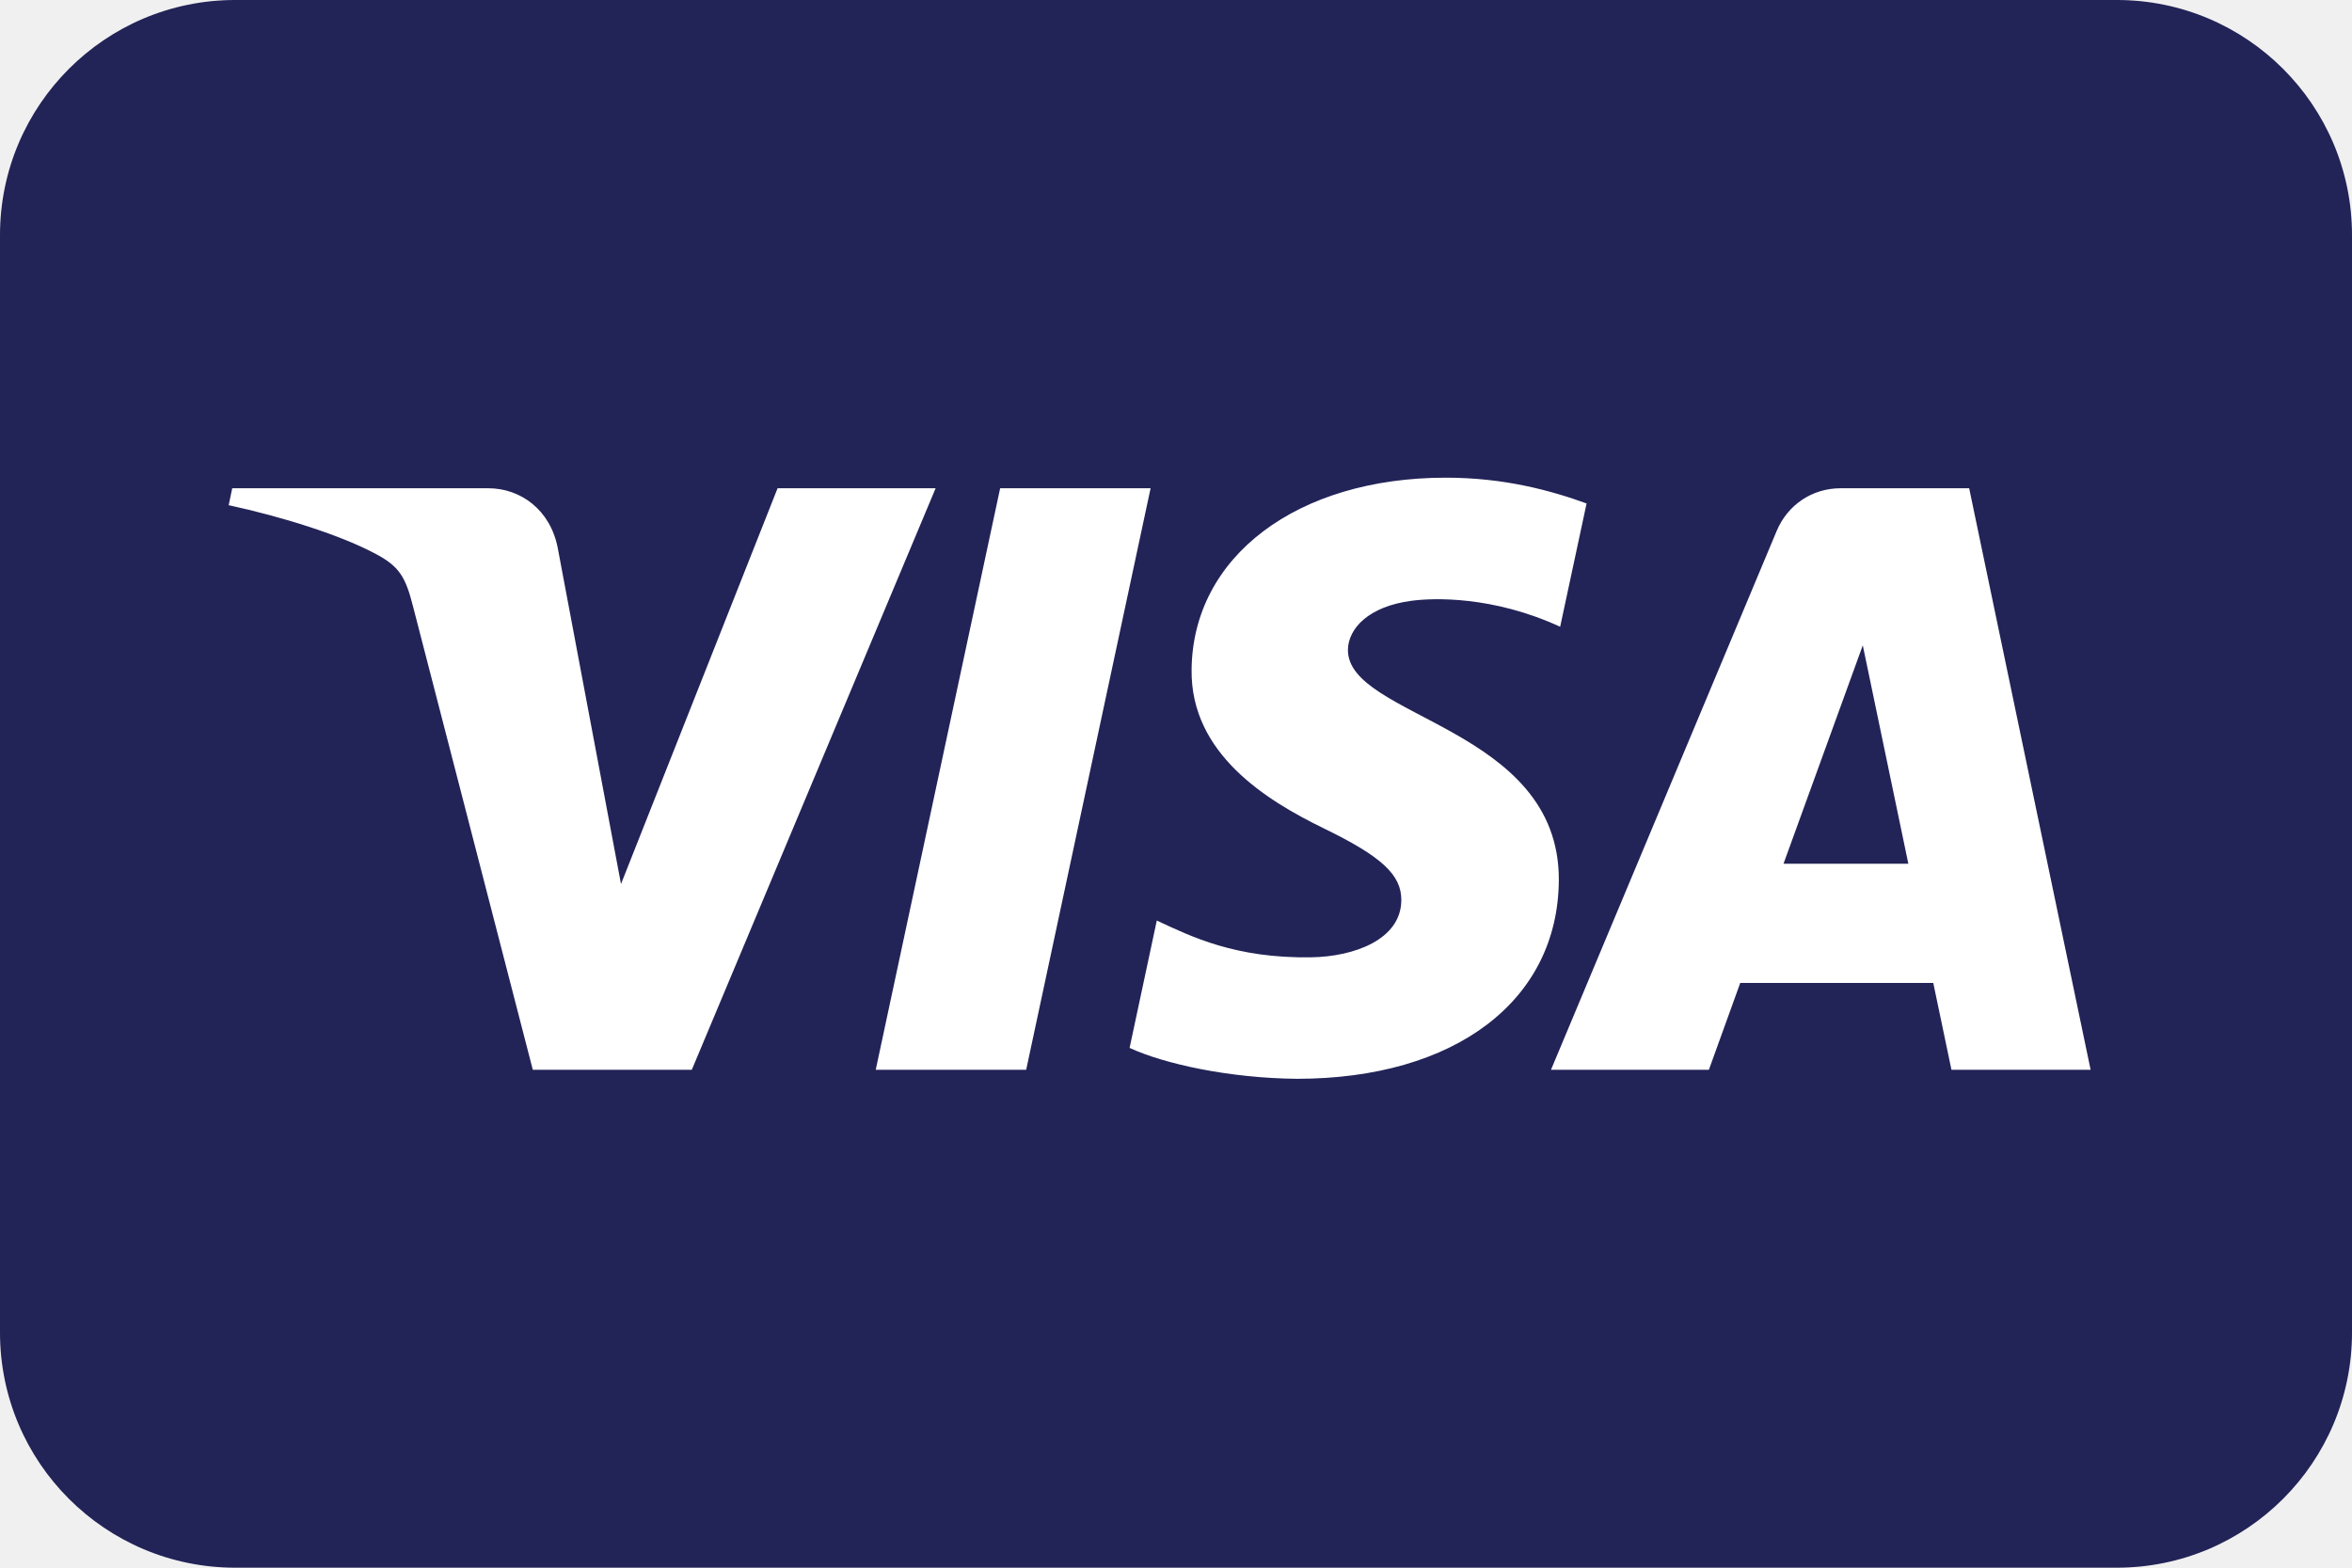
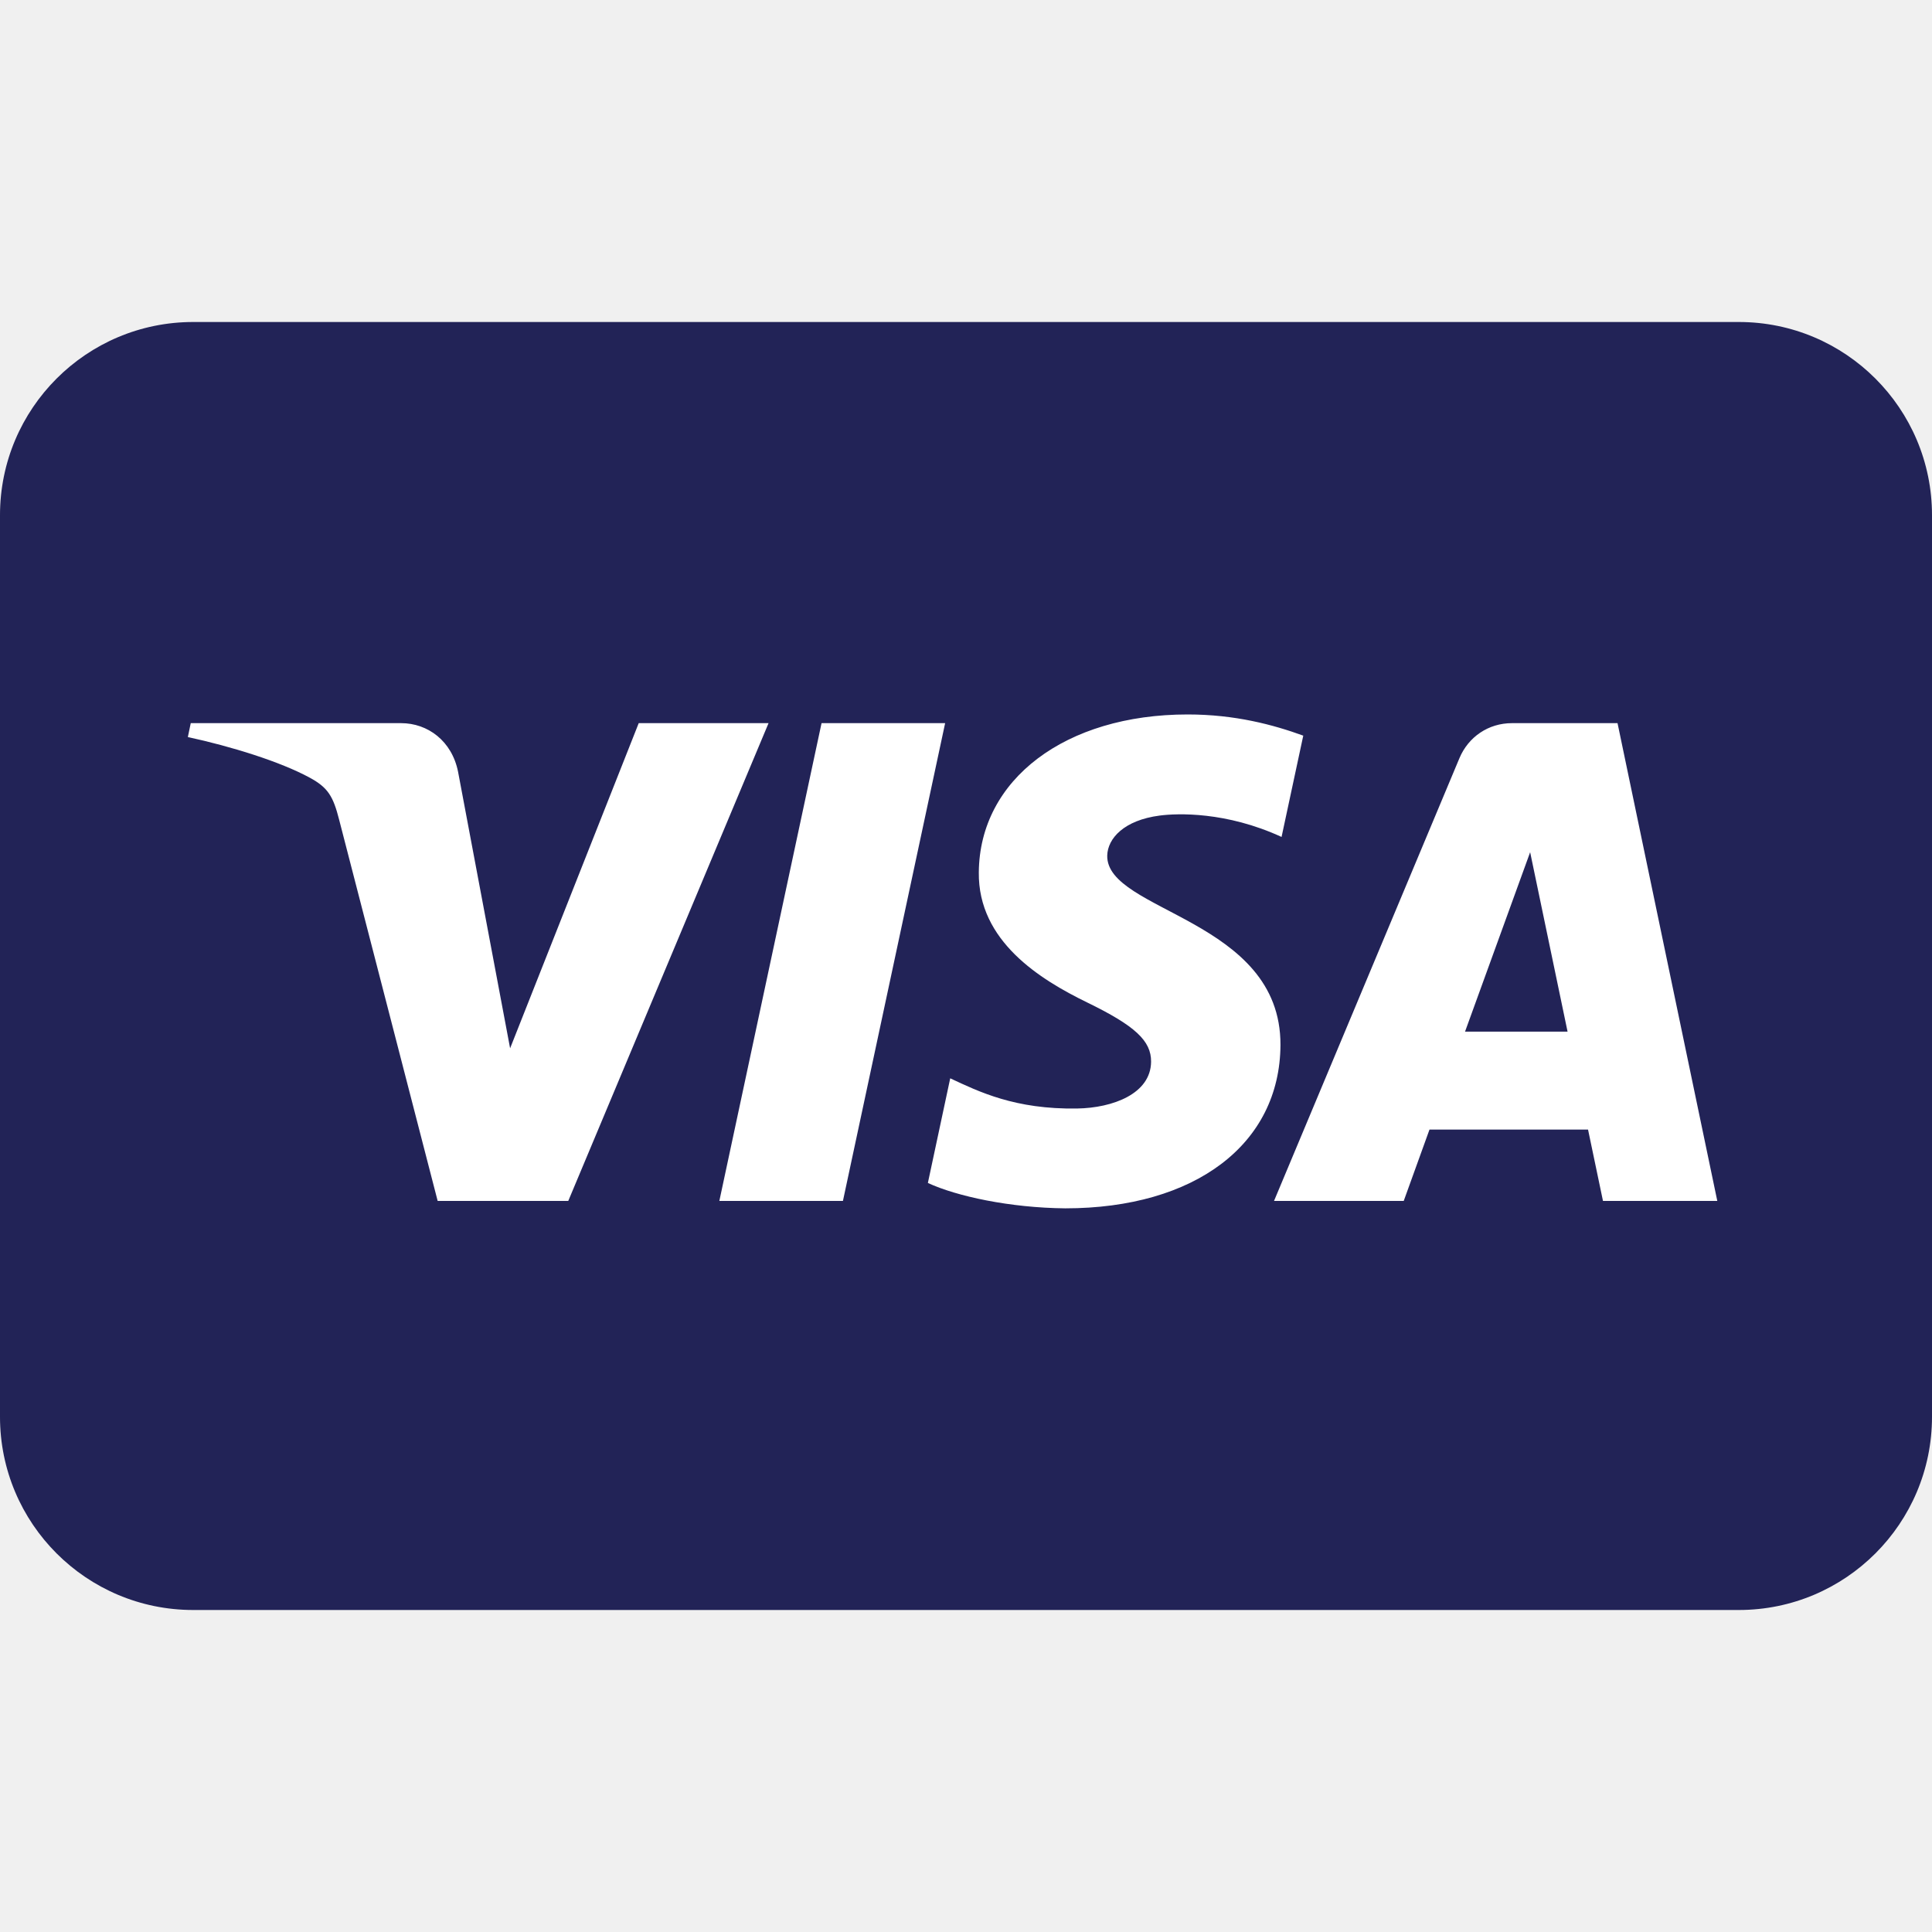
- <svg xmlns="http://www.w3.org/2000/svg" width="30" height="20" viewBox="0 0 30 20" fill="none">
-   <rect width="30" height="20" rx="3" fill="#222357" />
-   <path d="M15.199 8.546C15.186 9.614 16.151 10.21 16.879 10.565C17.626 10.928 17.877 11.161 17.874 11.487C17.869 11.984 17.278 12.204 16.725 12.213C15.761 12.228 15.201 11.952 14.755 11.744L14.408 13.369C14.855 13.575 15.683 13.755 16.541 13.763C18.557 13.763 19.875 12.768 19.883 11.226C19.89 9.268 17.175 9.16 17.193 8.285C17.2 8.019 17.453 7.736 18.008 7.664C18.282 7.628 19.04 7.6 19.9 7.996L20.237 6.423C19.775 6.255 19.181 6.094 18.441 6.094C16.544 6.094 15.21 7.102 15.199 8.546ZM23.478 6.229C23.11 6.229 22.8 6.444 22.662 6.773L19.783 13.648H21.797L22.197 12.54H24.659L24.891 13.648H26.666L25.117 6.229H23.478ZM23.76 8.233L24.341 11.019H22.749L23.76 8.233ZM12.757 6.229L11.17 13.648H13.089L14.676 6.229H12.757ZM9.918 6.229L7.921 11.278L7.113 6.985C7.018 6.506 6.643 6.229 6.228 6.229H2.962L2.917 6.445C3.587 6.59 4.349 6.825 4.81 7.076C5.092 7.229 5.173 7.363 5.266 7.728L6.796 13.648H8.824L11.934 6.229H9.918Z" fill="white" />
+ <svg xmlns="http://www.w3.org/2000/svg" width="30" height="30" viewBox="0 0 30 30" fill="none">
+   <rect y="5" width="30" height="20" rx="3" fill="#222357" />
+   <path d="M15.199 13.546C15.186 14.614 16.151 15.21 16.879 15.565C17.626 15.928 17.877 16.162 17.874 16.487C17.869 16.985 17.278 17.204 16.725 17.213C15.761 17.228 15.201 16.952 14.755 16.744L14.408 18.369C14.855 18.576 15.683 18.755 16.541 18.763C18.557 18.763 19.875 17.768 19.883 16.226C19.89 14.268 17.175 14.16 17.193 13.285C17.2 13.019 17.453 12.736 18.008 12.664C18.282 12.628 19.04 12.6 19.9 12.996L20.237 11.423C19.775 11.255 19.181 11.094 18.441 11.094C16.544 11.094 15.21 12.102 15.199 13.546ZM23.478 11.229C23.11 11.229 22.8 11.444 22.662 11.773L19.783 18.648H21.797L22.197 17.54H24.659L24.891 18.648H26.666L25.117 11.229H23.478ZM23.76 13.233L24.341 16.019H22.749L23.76 13.233ZM12.757 11.229L11.17 18.648H13.089L14.676 11.229H12.757ZM9.918 11.229L7.921 16.278L7.113 11.985C7.018 11.506 6.643 11.229 6.228 11.229H2.962L2.917 11.445C3.587 11.59 4.349 11.825 4.81 12.076C5.092 12.229 5.173 12.363 5.266 12.728L6.796 18.648H8.824L11.934 11.229H9.918Z" fill="white" />
</svg>
